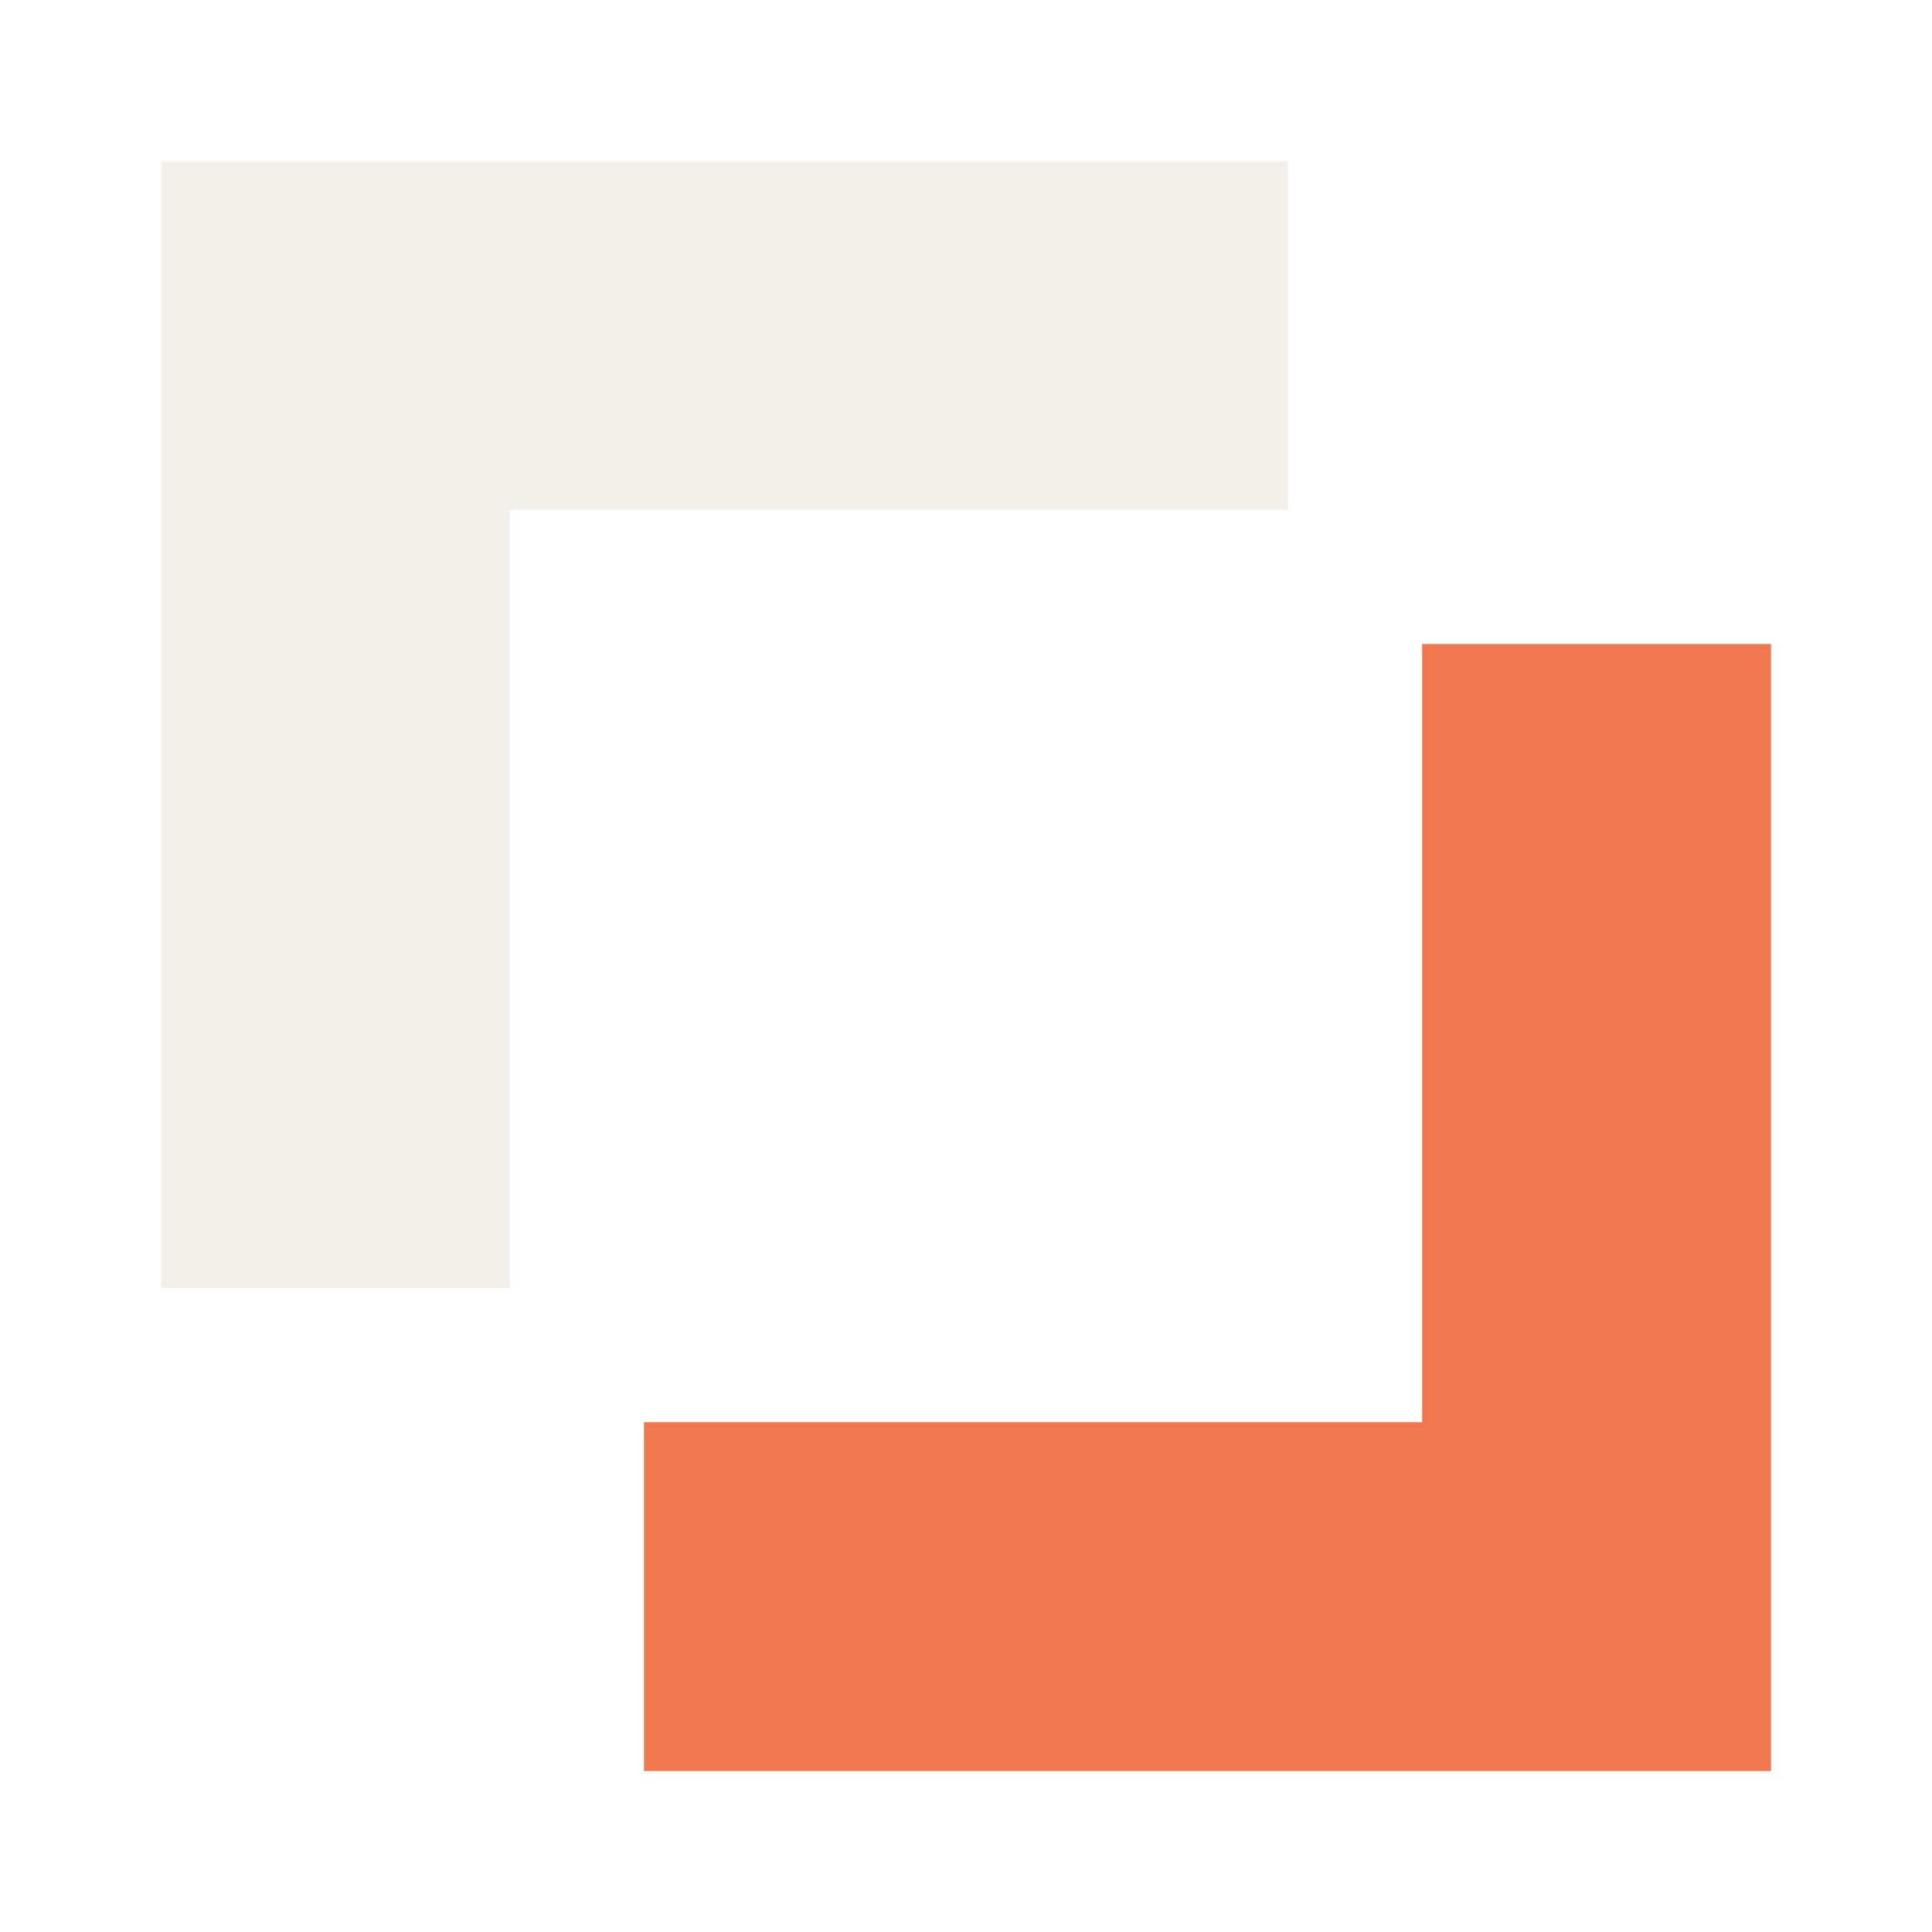
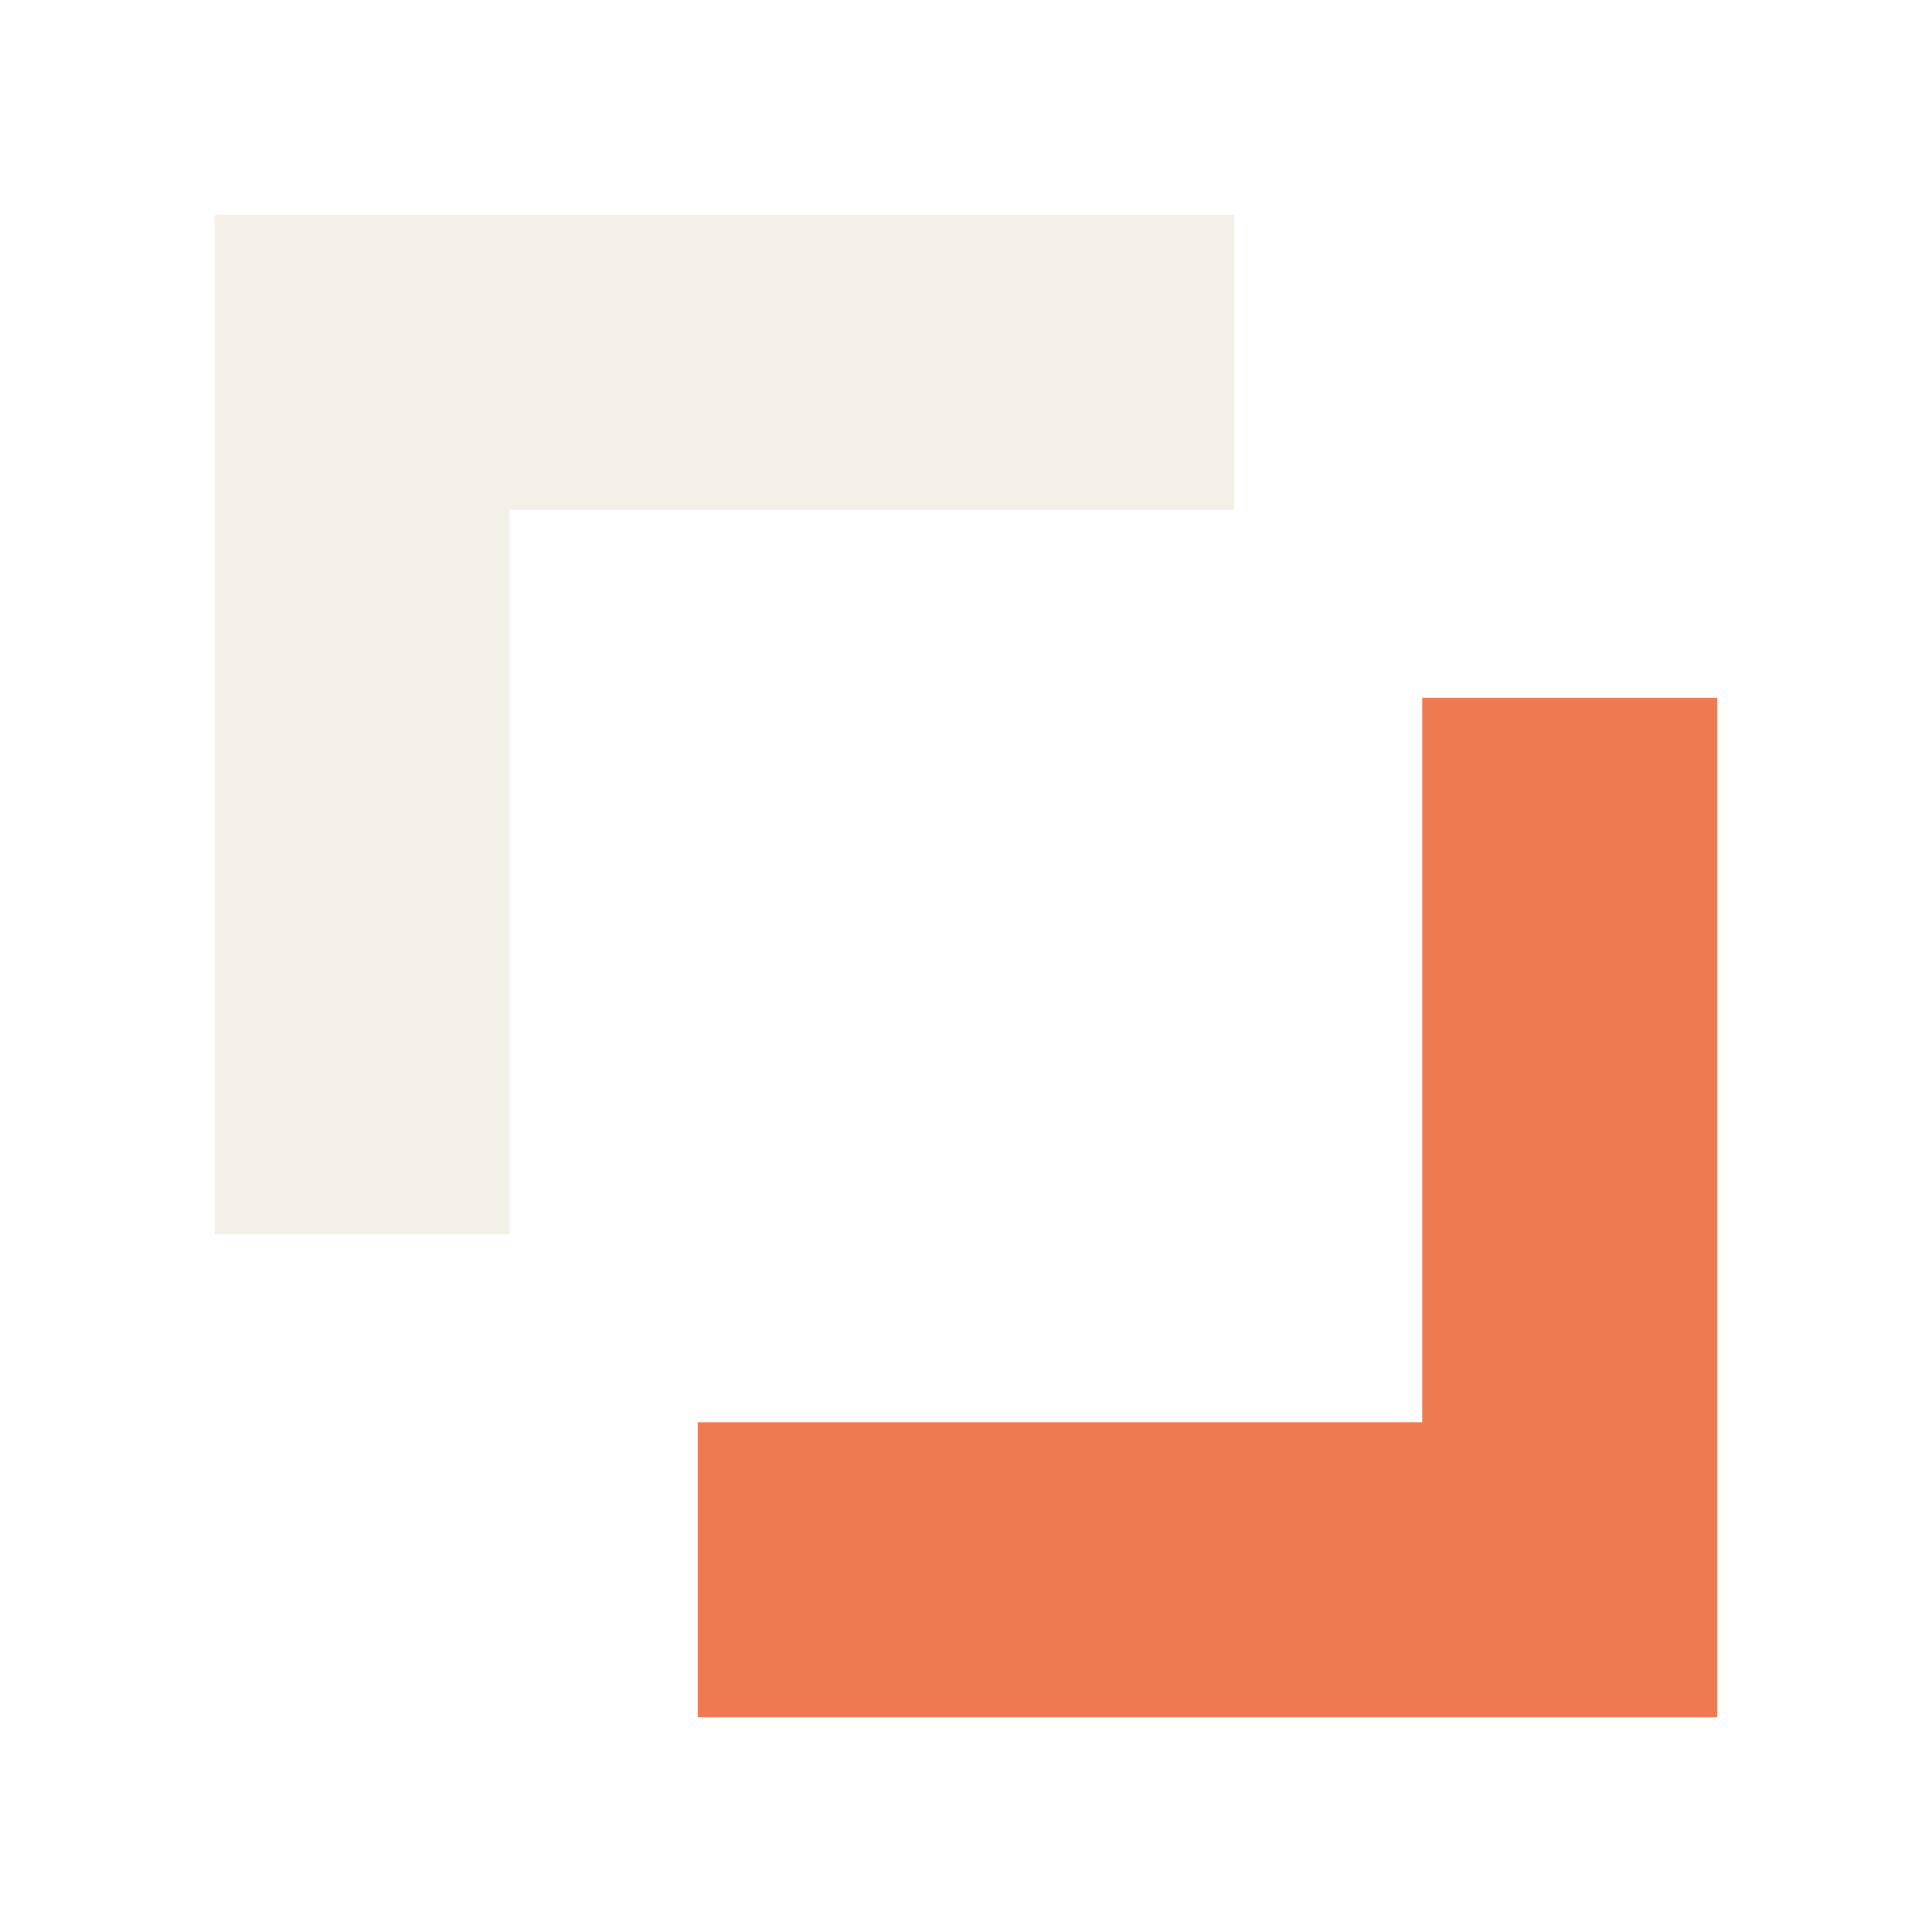
<svg xmlns="http://www.w3.org/2000/svg" viewBox="0 0 72 72" role="img" aria-label="Znak Dobra Strana">
-   <path d="M6 6H48V19H19V48H6Z" fill="#F3F0E9" />
-   <path d="M66 66H24V53H53V24H66Z" fill="#F1774F" />
+   <path d="M8 8H46V19H19V46H8Z" fill="#F4F0E8" />
+   <path d="M64 64H26V53H53V26H64Z" fill="#EE7A52" />
</svg>
